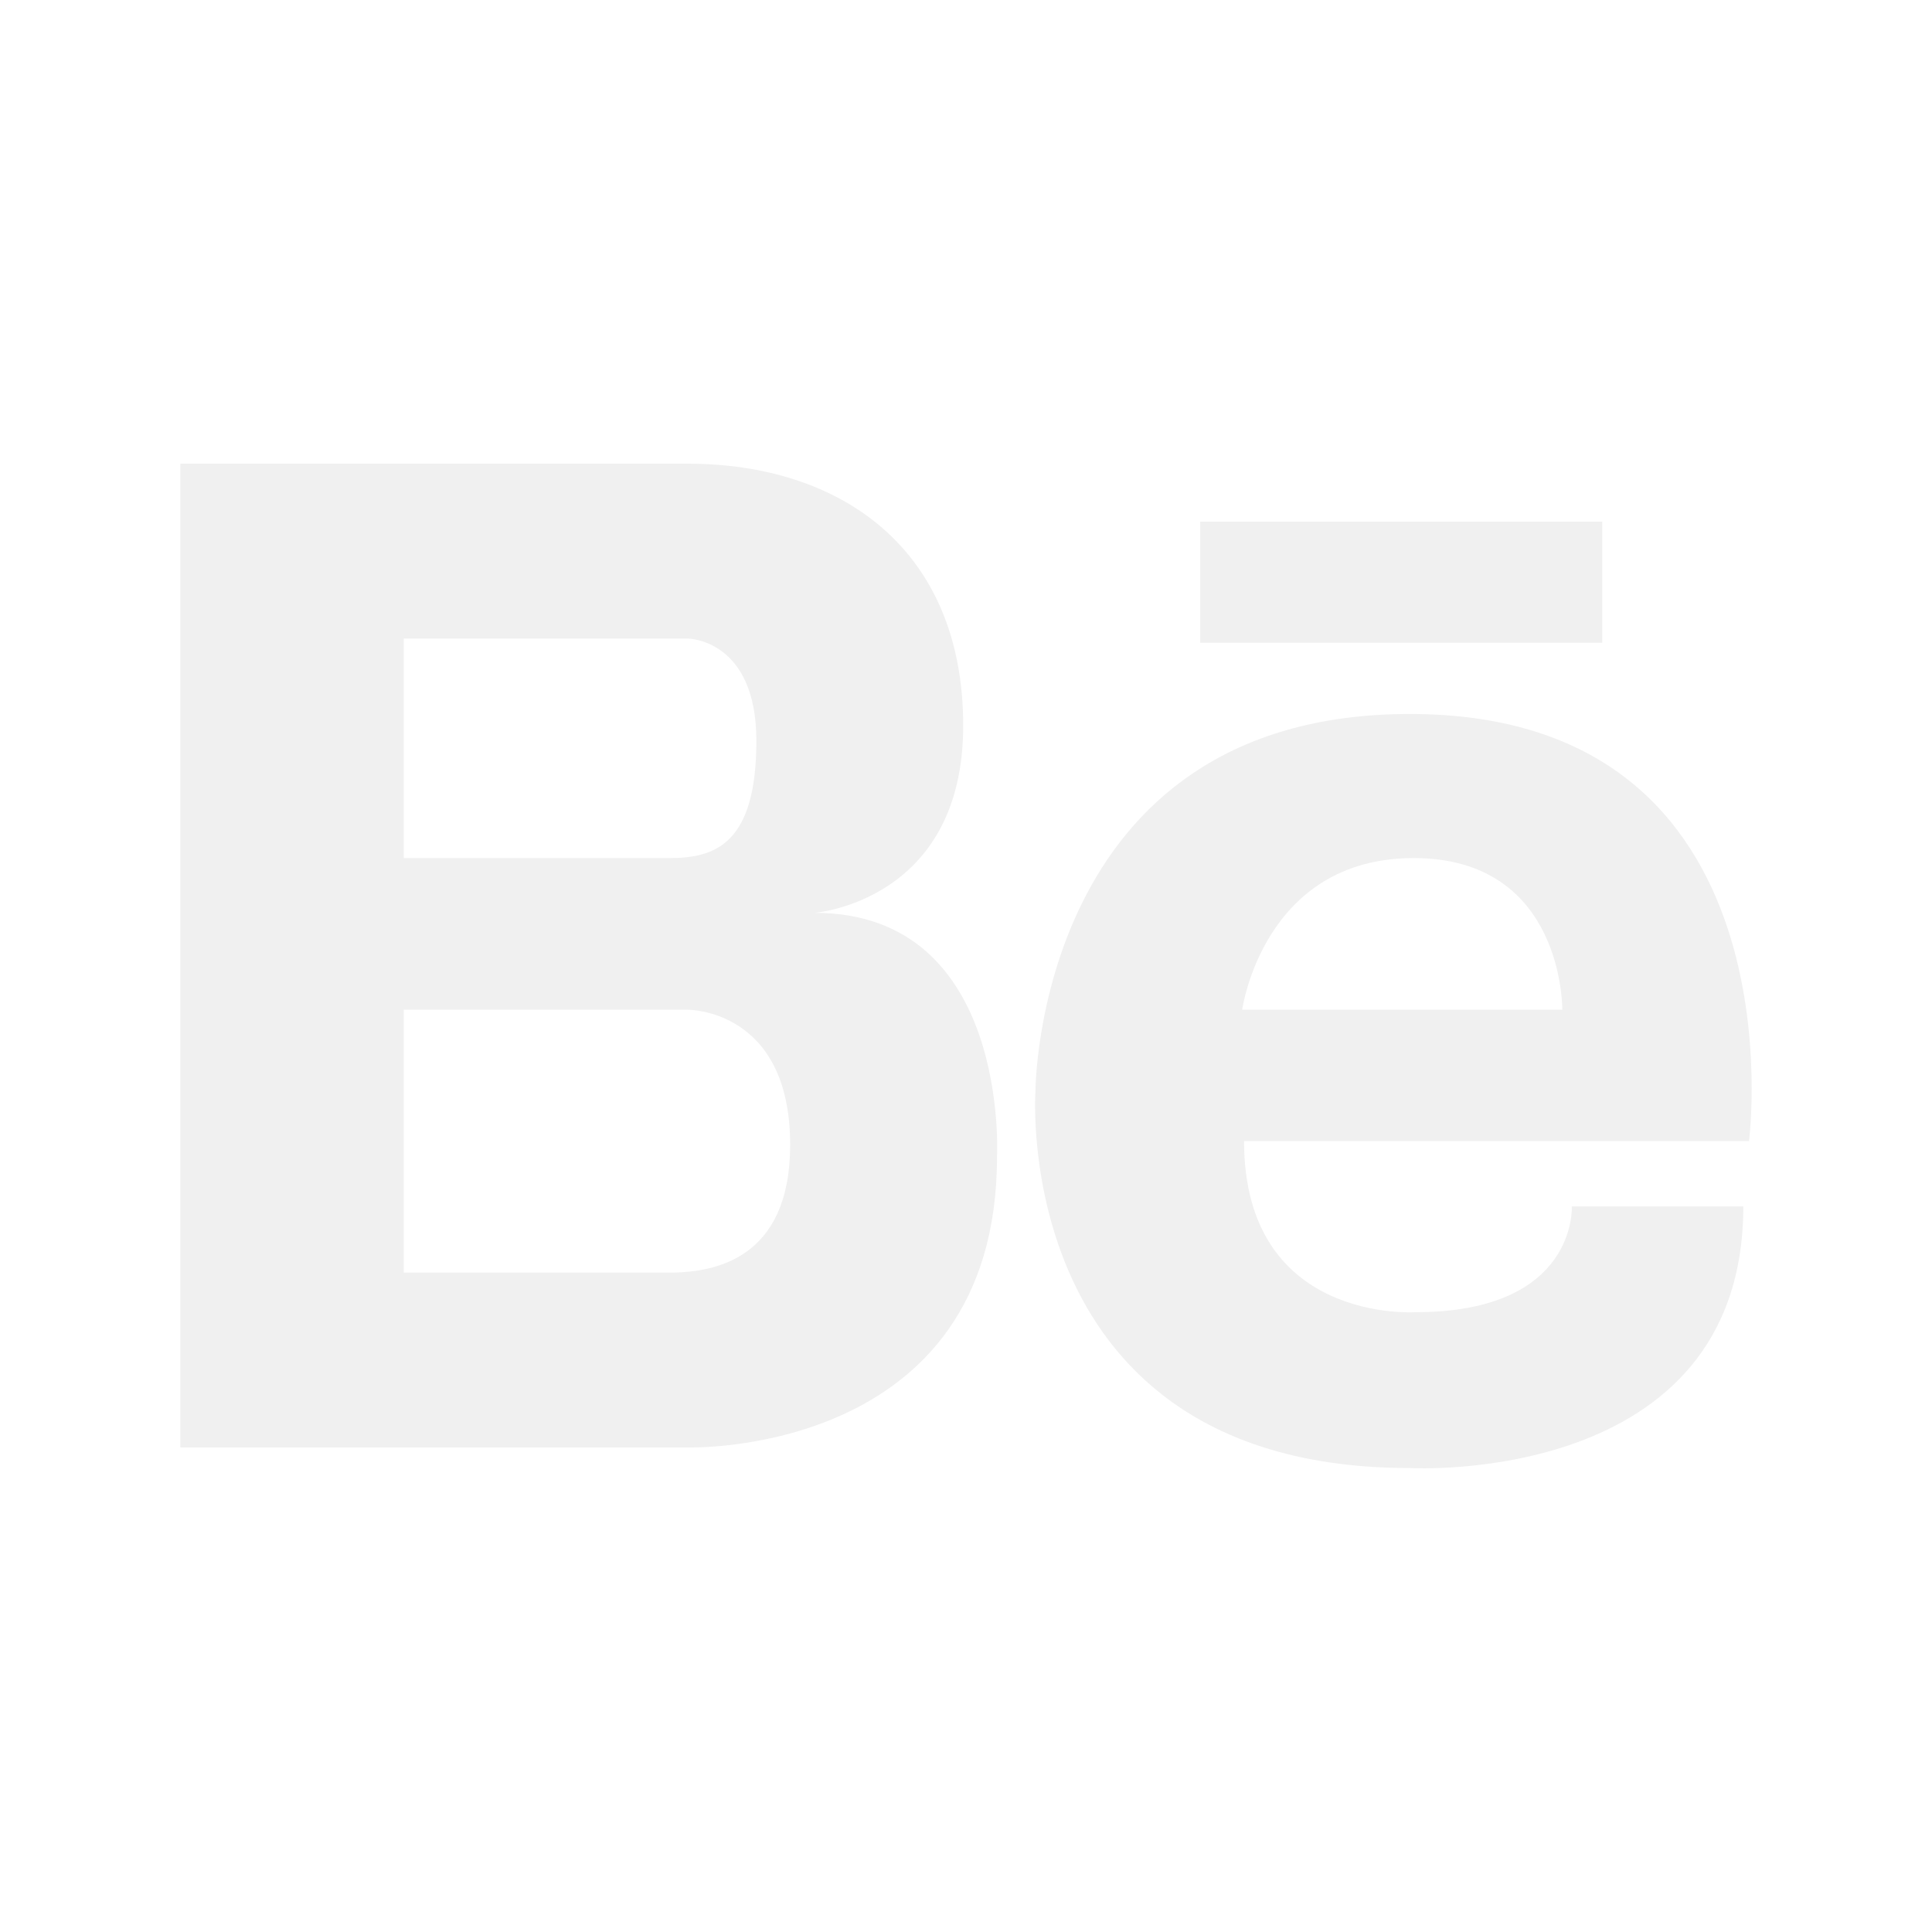
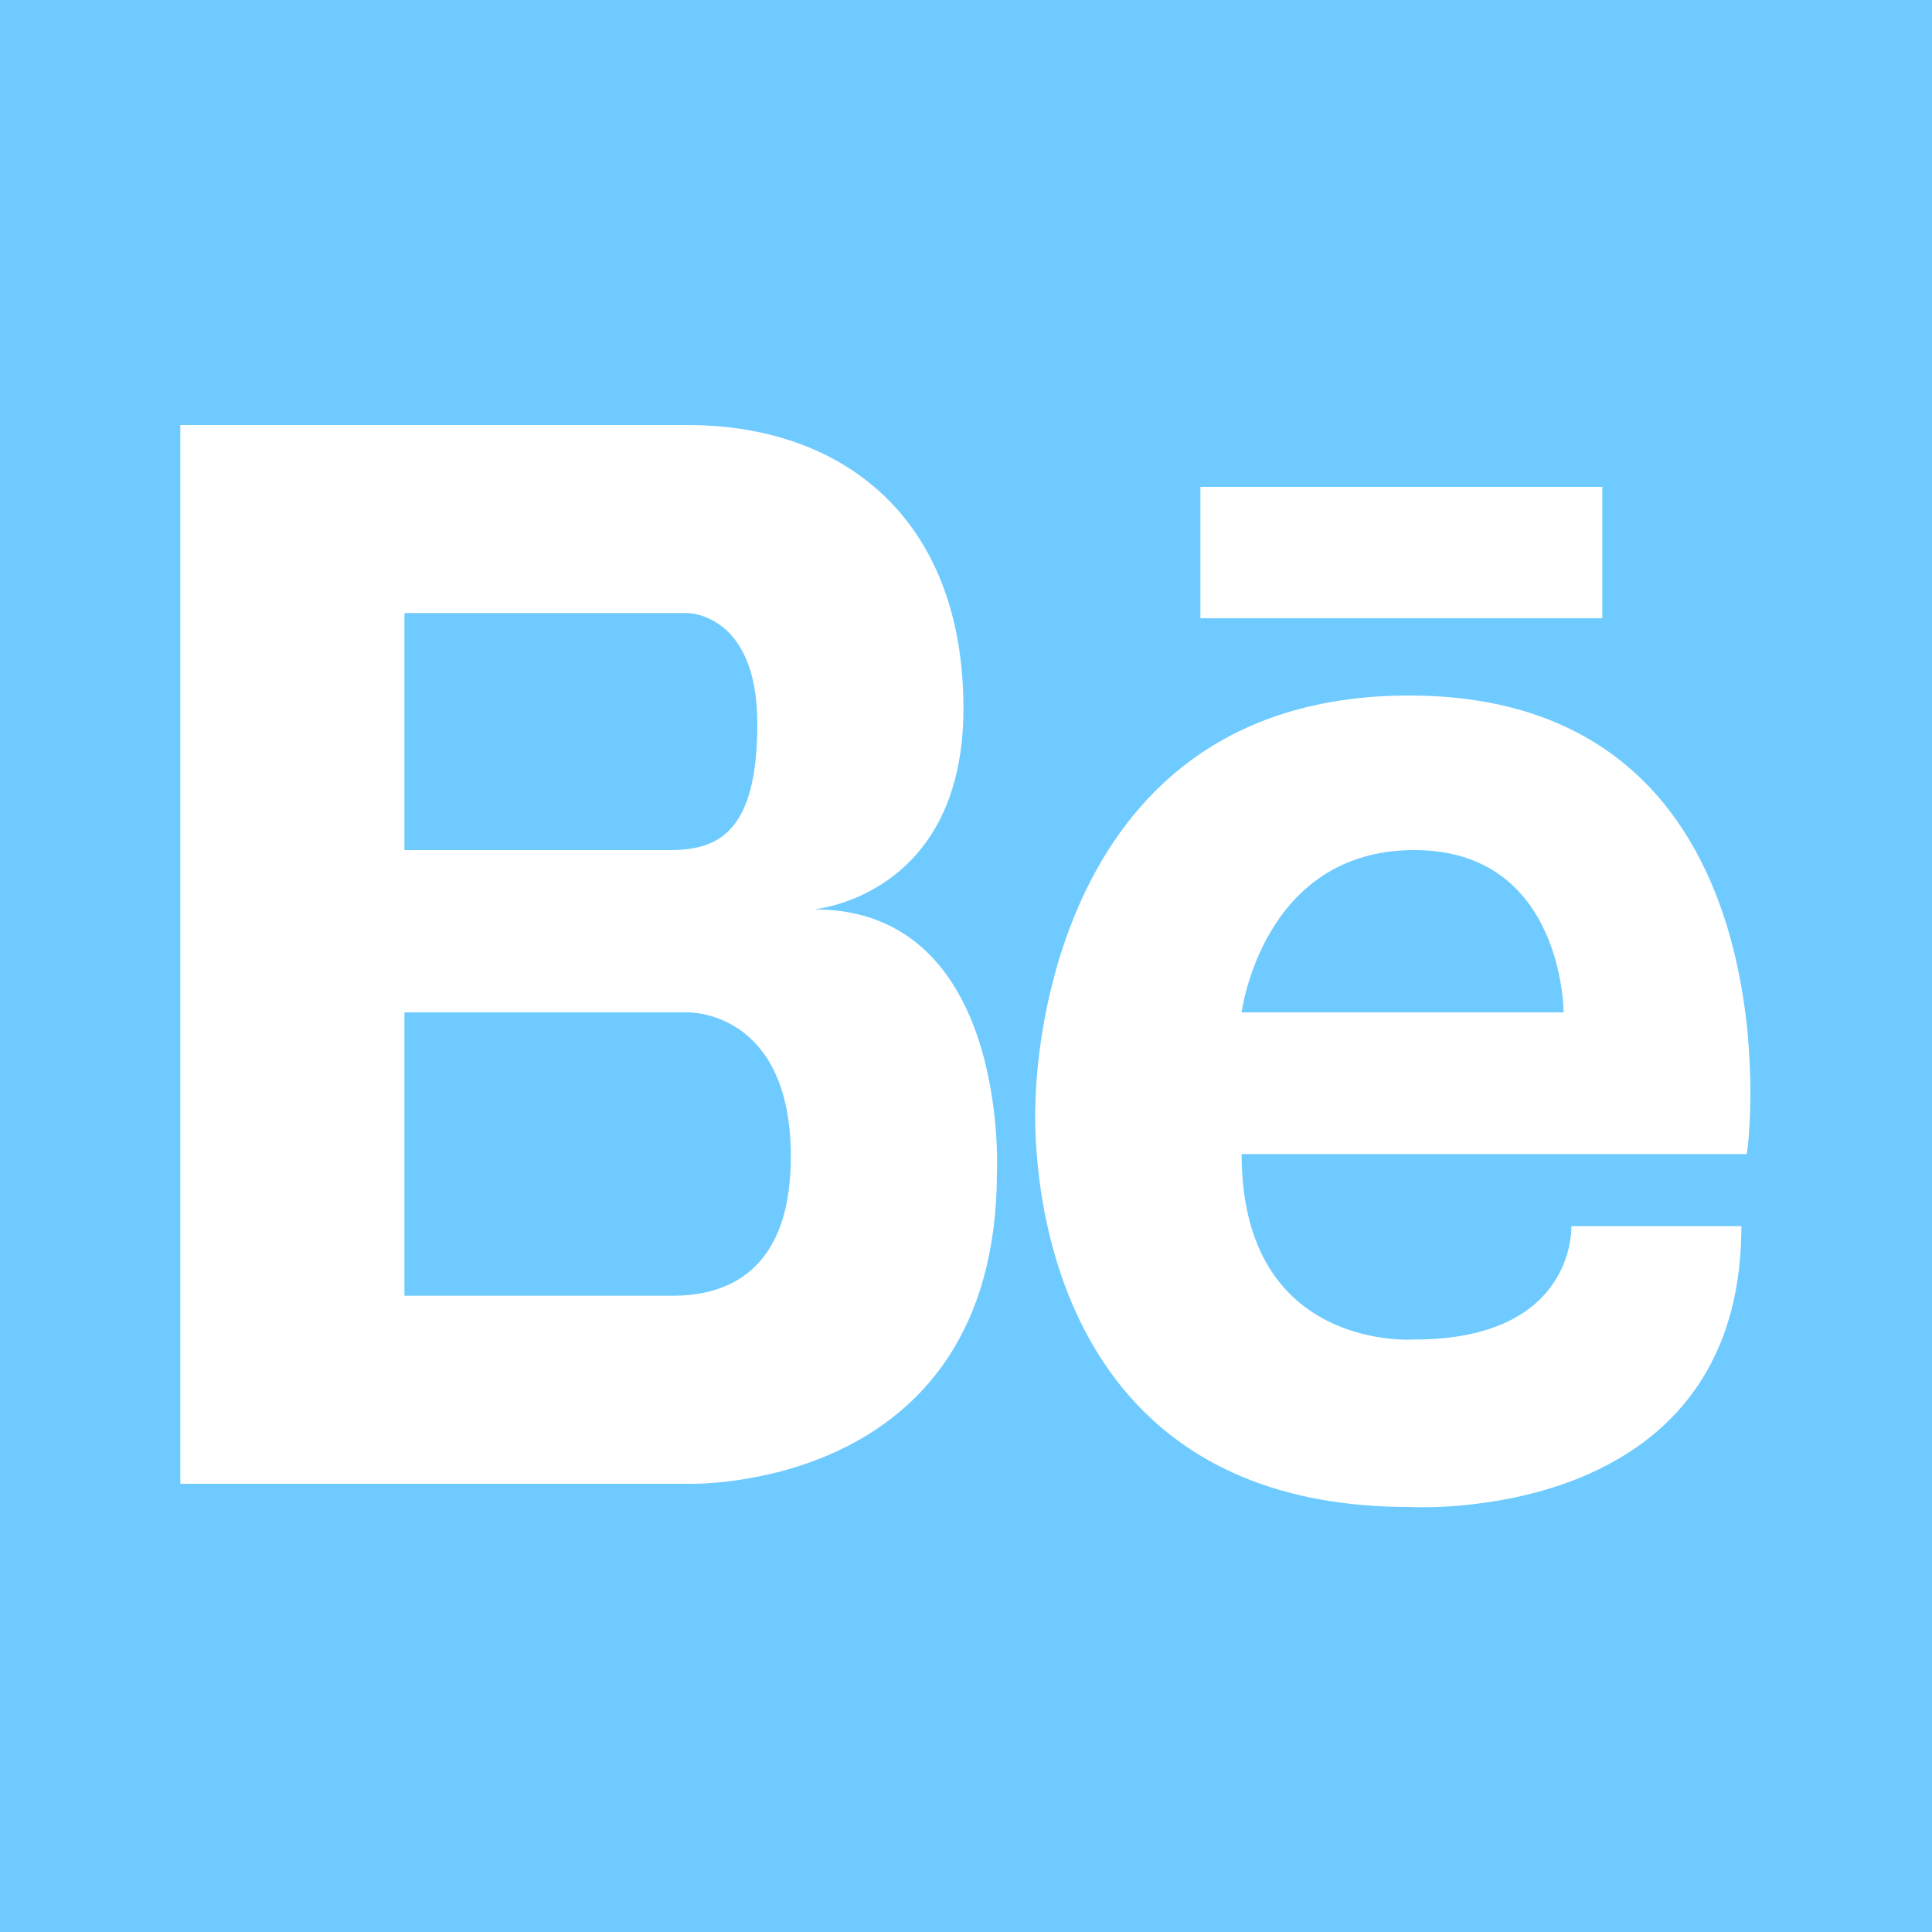
- <svg xmlns="http://www.w3.org/2000/svg" width="75" height="75" viewBox="0 0 75 75" fill="none">
-   <path fill-rule="evenodd" clip-rule="evenodd" d="M75 0H0V75H75V0ZM37.391 28.169C37.391 35.003 31.618 35.436 31.618 35.436C39.227 35.436 38.703 44.918 38.703 44.918C38.703 56.574 26.686 56.19 26.686 56.19H7V18H26.686C32.668 18 37.391 21.335 37.391 28.169ZM26.686 24.788H25.269H15.674V33.31H26.003C27.788 33.31 29.362 32.734 29.362 28.761C29.362 24.788 26.686 24.788 26.686 24.788ZM15.674 49.403H26.13C27.695 49.369 30.674 48.909 30.674 44.442C30.674 39.144 26.686 39.197 26.686 39.197H15.674V49.403ZM40.195 42.391C40.195 42.391 40.182 27.717 54.731 27.717C70.042 27.717 67.897 44.295 67.897 44.295H48.294C48.294 51.39 54.953 50.939 54.953 50.939C61.24 50.939 61.018 46.834 61.018 46.834H67.675C67.675 57.736 54.731 56.989 54.731 56.989C39.197 56.989 40.195 42.391 40.195 42.391ZM54.879 33.31C49.034 33.31 48.221 39.197 48.221 39.197H60.648C60.648 39.197 60.722 33.31 54.879 33.31ZM46.591 24.953H62.199V20.25H46.591V24.953Z" fill="white" />
+ <svg xmlns="http://www.w3.org/2000/svg" version="1.1" id="Capa_1" x="0px" y="0px" viewBox="0 0 75 75" style="enable-background:new 0 0 75 75;" xml:space="preserve">
+   <style type="text/css">
+ 	.st0{fill-rule:evenodd;clip-rule:evenodd;fill:#6FCBFF;}
+ 	.st1{fill-rule:evenodd;clip-rule:evenodd;fill:#FFFFFF;}
+ </style>
+   <g>
+     <rect class="st0" width="75" height="75" />
+     <g>
+       <rect x="46.6" y="18.9" class="st1" width="15.6" height="5.1" />
+       <path class="st1" d="M54.7,27c-14.5,0-14.5,15.7-14.5,15.8c0,0-1,15.7,14.5,15.7c0,0,12.9,0.8,12.9-10.9H61c0,0,0.2,4.4-6.1,4.4    c0,0-6.7,0.5-6.7-7.2h19.6C67.9,44.8,70,27,54.7,27z M48.2,39.3c0,0,0.8-6.3,6.7-6.3c5.8,0,5.8,6.3,5.8,6.3H48.2z" />
+       <path class="st1" d="M31.6,35.3c0,0,5.8-0.5,5.8-7.8c0-7.4-4.7-11-10.7-11H7v41.1h19.7c0,0,12,0.4,12-12.1    C38.7,45.5,39.2,35.3,31.6,35.3z M15.7,23.8h11c0,0,2.7,0,2.7,4.3c0,4.3-1.6,4.9-3.4,4.9H15.7V23.8z M26.1,50.3H15.7v-11h11    c0,0,4-0.1,4,5.6C30.7,49.8,27.7,50.3,26.1,50.3z" />
+     </g>
+   </g>
</svg>
